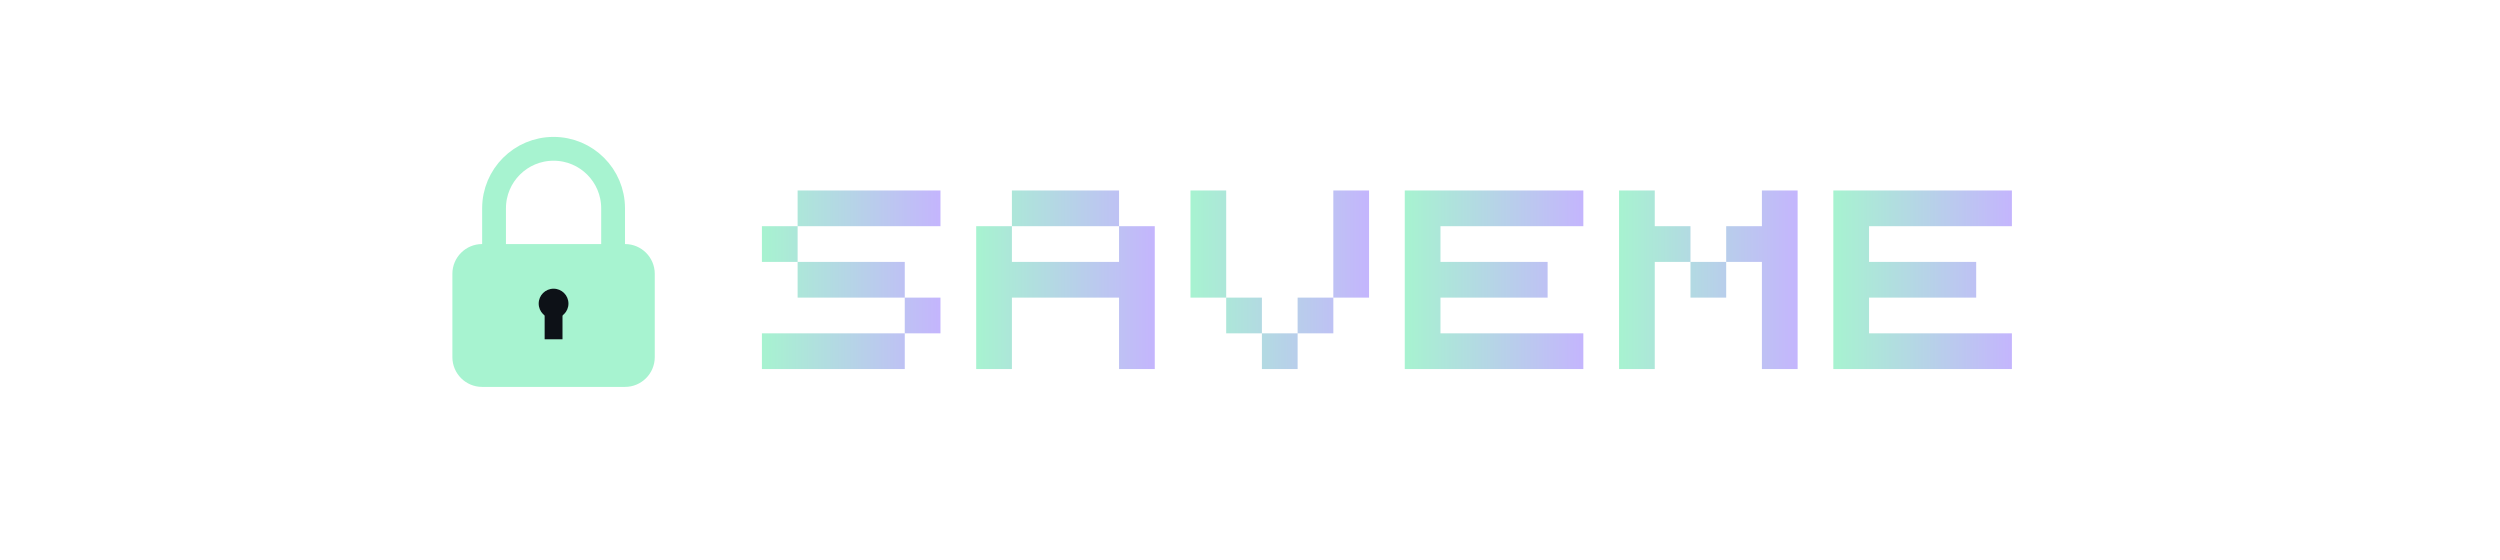
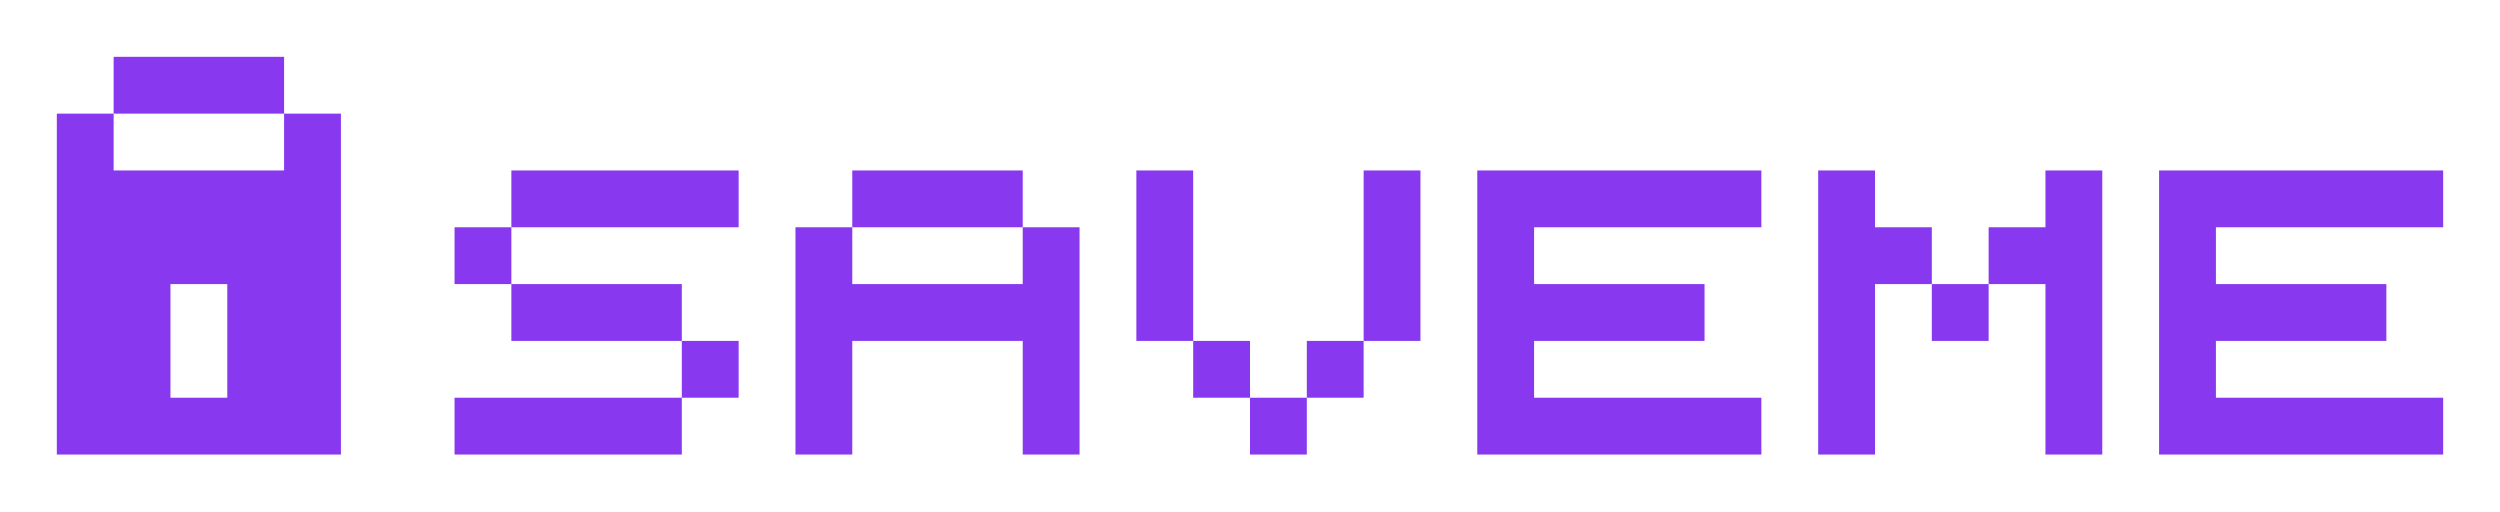
- <svg xmlns="http://www.w3.org/2000/svg" width="840" height="188" viewBox="0 0 840 188" role="img" aria-labelledby="title desc">
-   <defs>
-     <linearGradient id="ink" x1="0" y1="0" x2="1" y2="0">
-       <stop stop-color="#a7f3d0" />
-       <stop offset="1" stop-color="#c4b5fd" />
-     </linearGradient>
-   </defs>
-   <path d="M166 84V70a20 20 0 0 1 40 0v14" fill="none" stroke="#a7f3d0" stroke-width="8" />
-   <rect x="152" y="82" width="68" height="48" rx="10" fill="#a7f3d0" />
-   <circle cx="186" cy="102" r="5" fill="#0d1117" />
-   <path d="M183 102h6v12h-6z" fill="#0d1117" />
-   <g fill="url(#ink)">
-     <path d="M268 64h12v12h-12zM280 64h12v12h-12zM292 64h12v12h-12zM304 64h12v12h-12zM256 76h12v12h-12zM268 88h12v12h-12zM280 88h12v12h-12zM292 88h12v12h-12zM304 100h12v12h-12zM256 112h12v12h-12zM268 112h12v12h-12zM280 112h12v12h-12zM292 112h12v12h-12z" />
-     <path d="M340 64h12v12h-12zM352 64h12v12h-12zM364 64h12v12h-12zM328 76h12v12h-12zM376 76h12v12h-12zM328 88h12v12h-12zM340 88h12v12h-12zM352 88h12v12h-12zM364 88h12v12h-12zM376 88h12v12h-12zM328 100h12v12h-12zM376 100h12v12h-12zM328 112h12v12h-12zM376 112h12v12h-12z" />
-     <path d="M400 64h12v12h-12zM448 64h12v12h-12zM400 76h12v12h-12zM448 76h12v12h-12zM400 88h12v12h-12zM448 88h12v12h-12zM412 100h12v12h-12zM436 100h12v12h-12zM424 112h12v12h-12z" />
-     <path d="M472 64h12v12h-12zM484 64h12v12h-12zM496 64h12v12h-12zM508 64h12v12h-12zM520 64h12v12h-12zM472 76h12v12h-12zM472 88h12v12h-12zM484 88h12v12h-12zM496 88h12v12h-12zM508 88h12v12h-12zM472 100h12v12h-12zM472 112h12v12h-12zM484 112h12v12h-12zM496 112h12v12h-12zM508 112h12v12h-12zM520 112h12v12h-12z" />
-     <path d="M544 64h12v12h-12zM592 64h12v12h-12zM544 76h12v12h-12zM556 76h12v12h-12zM580 76h12v12h-12zM592 76h12v12h-12zM544 88h12v12h-12zM568 88h12v12h-12zM592 88h12v12h-12zM544 100h12v12h-12zM592 100h12v12h-12zM544 112h12v12h-12zM592 112h12v12h-12z" />
-     <path d="M616 64h12v12h-12zM628 64h12v12h-12zM640 64h12v12h-12zM652 64h12v12h-12zM664 64h12v12h-12zM616 76h12v12h-12zM616 88h12v12h-12zM628 88h12v12h-12zM640 88h12v12h-12zM652 88h12v12h-12zM616 100h12v12h-12zM616 112h12v12h-12zM628 112h12v12h-12zM640 112h12v12h-12zM652 112h12v12h-12zM664 112h12v12h-12z" />
-   </g>
+ <svg xmlns="http://www.w3.org/2000/svg" width="528" height="108" viewBox="0 0 528 108" role="img" aria-labelledby="title desc">
+   <path fill="#8839ef" d="M24 12h12v12h-12zM36 12h12v12h-12zM48 12h12v12h-12zM12 24h12v12h-12zM60 24h12v12h-12zM12 36h12v12h-12zM24 36h12v12h-12zM36 36h12v12h-12zM48 36h12v12h-12zM60 36h12v12h-12zM12 48h12v12h-12zM24 48h12v12h-12zM36 48h12v12h-12zM48 48h12v12h-12zM60 48h12v12h-12zM12 60h12v12h-12zM24 60h12v12h-12zM48 60h12v12h-12zM60 60h12v12h-12zM12 72h12v12h-12zM24 72h12v12h-12zM48 72h12v12h-12zM60 72h12v12h-12zM12 84h12v12h-12zM24 84h12v12h-12zM36 84h12v12h-12zM48 84h12v12h-12zM60 84h12v12h-12zM108 36h12v12h-12zM120 36h12v12h-12zM132 36h12v12h-12zM144 36h12v12h-12zM96 48h12v12h-12zM108 60h12v12h-12zM120 60h12v12h-12zM132 60h12v12h-12zM144 72h12v12h-12zM96 84h12v12h-12zM108 84h12v12h-12zM120 84h12v12h-12zM132 84h12v12h-12zM180 36h12v12h-12zM192 36h12v12h-12zM204 36h12v12h-12zM168 48h12v12h-12zM216 48h12v12h-12zM168 60h12v12h-12zM180 60h12v12h-12zM192 60h12v12h-12zM204 60h12v12h-12zM216 60h12v12h-12zM168 72h12v12h-12zM216 72h12v12h-12zM168 84h12v12h-12zM216 84h12v12h-12zM240 36h12v12h-12zM288 36h12v12h-12zM240 48h12v12h-12zM288 48h12v12h-12zM240 60h12v12h-12zM288 60h12v12h-12zM252 72h12v12h-12zM276 72h12v12h-12zM264 84h12v12h-12zM312 36h12v12h-12zM324 36h12v12h-12zM336 36h12v12h-12zM348 36h12v12h-12zM360 36h12v12h-12zM312 48h12v12h-12zM312 60h12v12h-12zM324 60h12v12h-12zM336 60h12v12h-12zM348 60h12v12h-12zM312 72h12v12h-12zM312 84h12v12h-12zM324 84h12v12h-12zM336 84h12v12h-12zM348 84h12v12h-12zM360 84h12v12h-12zM384 36h12v12h-12zM432 36h12v12h-12zM384 48h12v12h-12zM396 48h12v12h-12zM420 48h12v12h-12zM432 48h12v12h-12zM384 60h12v12h-12zM408 60h12v12h-12zM432 60h12v12h-12zM384 72h12v12h-12zM432 72h12v12h-12zM384 84h12v12h-12zM432 84h12v12h-12zM456 36h12v12h-12zM468 36h12v12h-12zM480 36h12v12h-12zM492 36h12v12h-12zM504 36h12v12h-12zM456 48h12v12h-12zM456 60h12v12h-12zM468 60h12v12h-12zM480 60h12v12h-12zM492 60h12v12h-12zM456 72h12v12h-12zM456 84h12v12h-12zM468 84h12v12h-12zM480 84h12v12h-12zM492 84h12v12h-12zM504 84h12v12h-12z" />
</svg>
